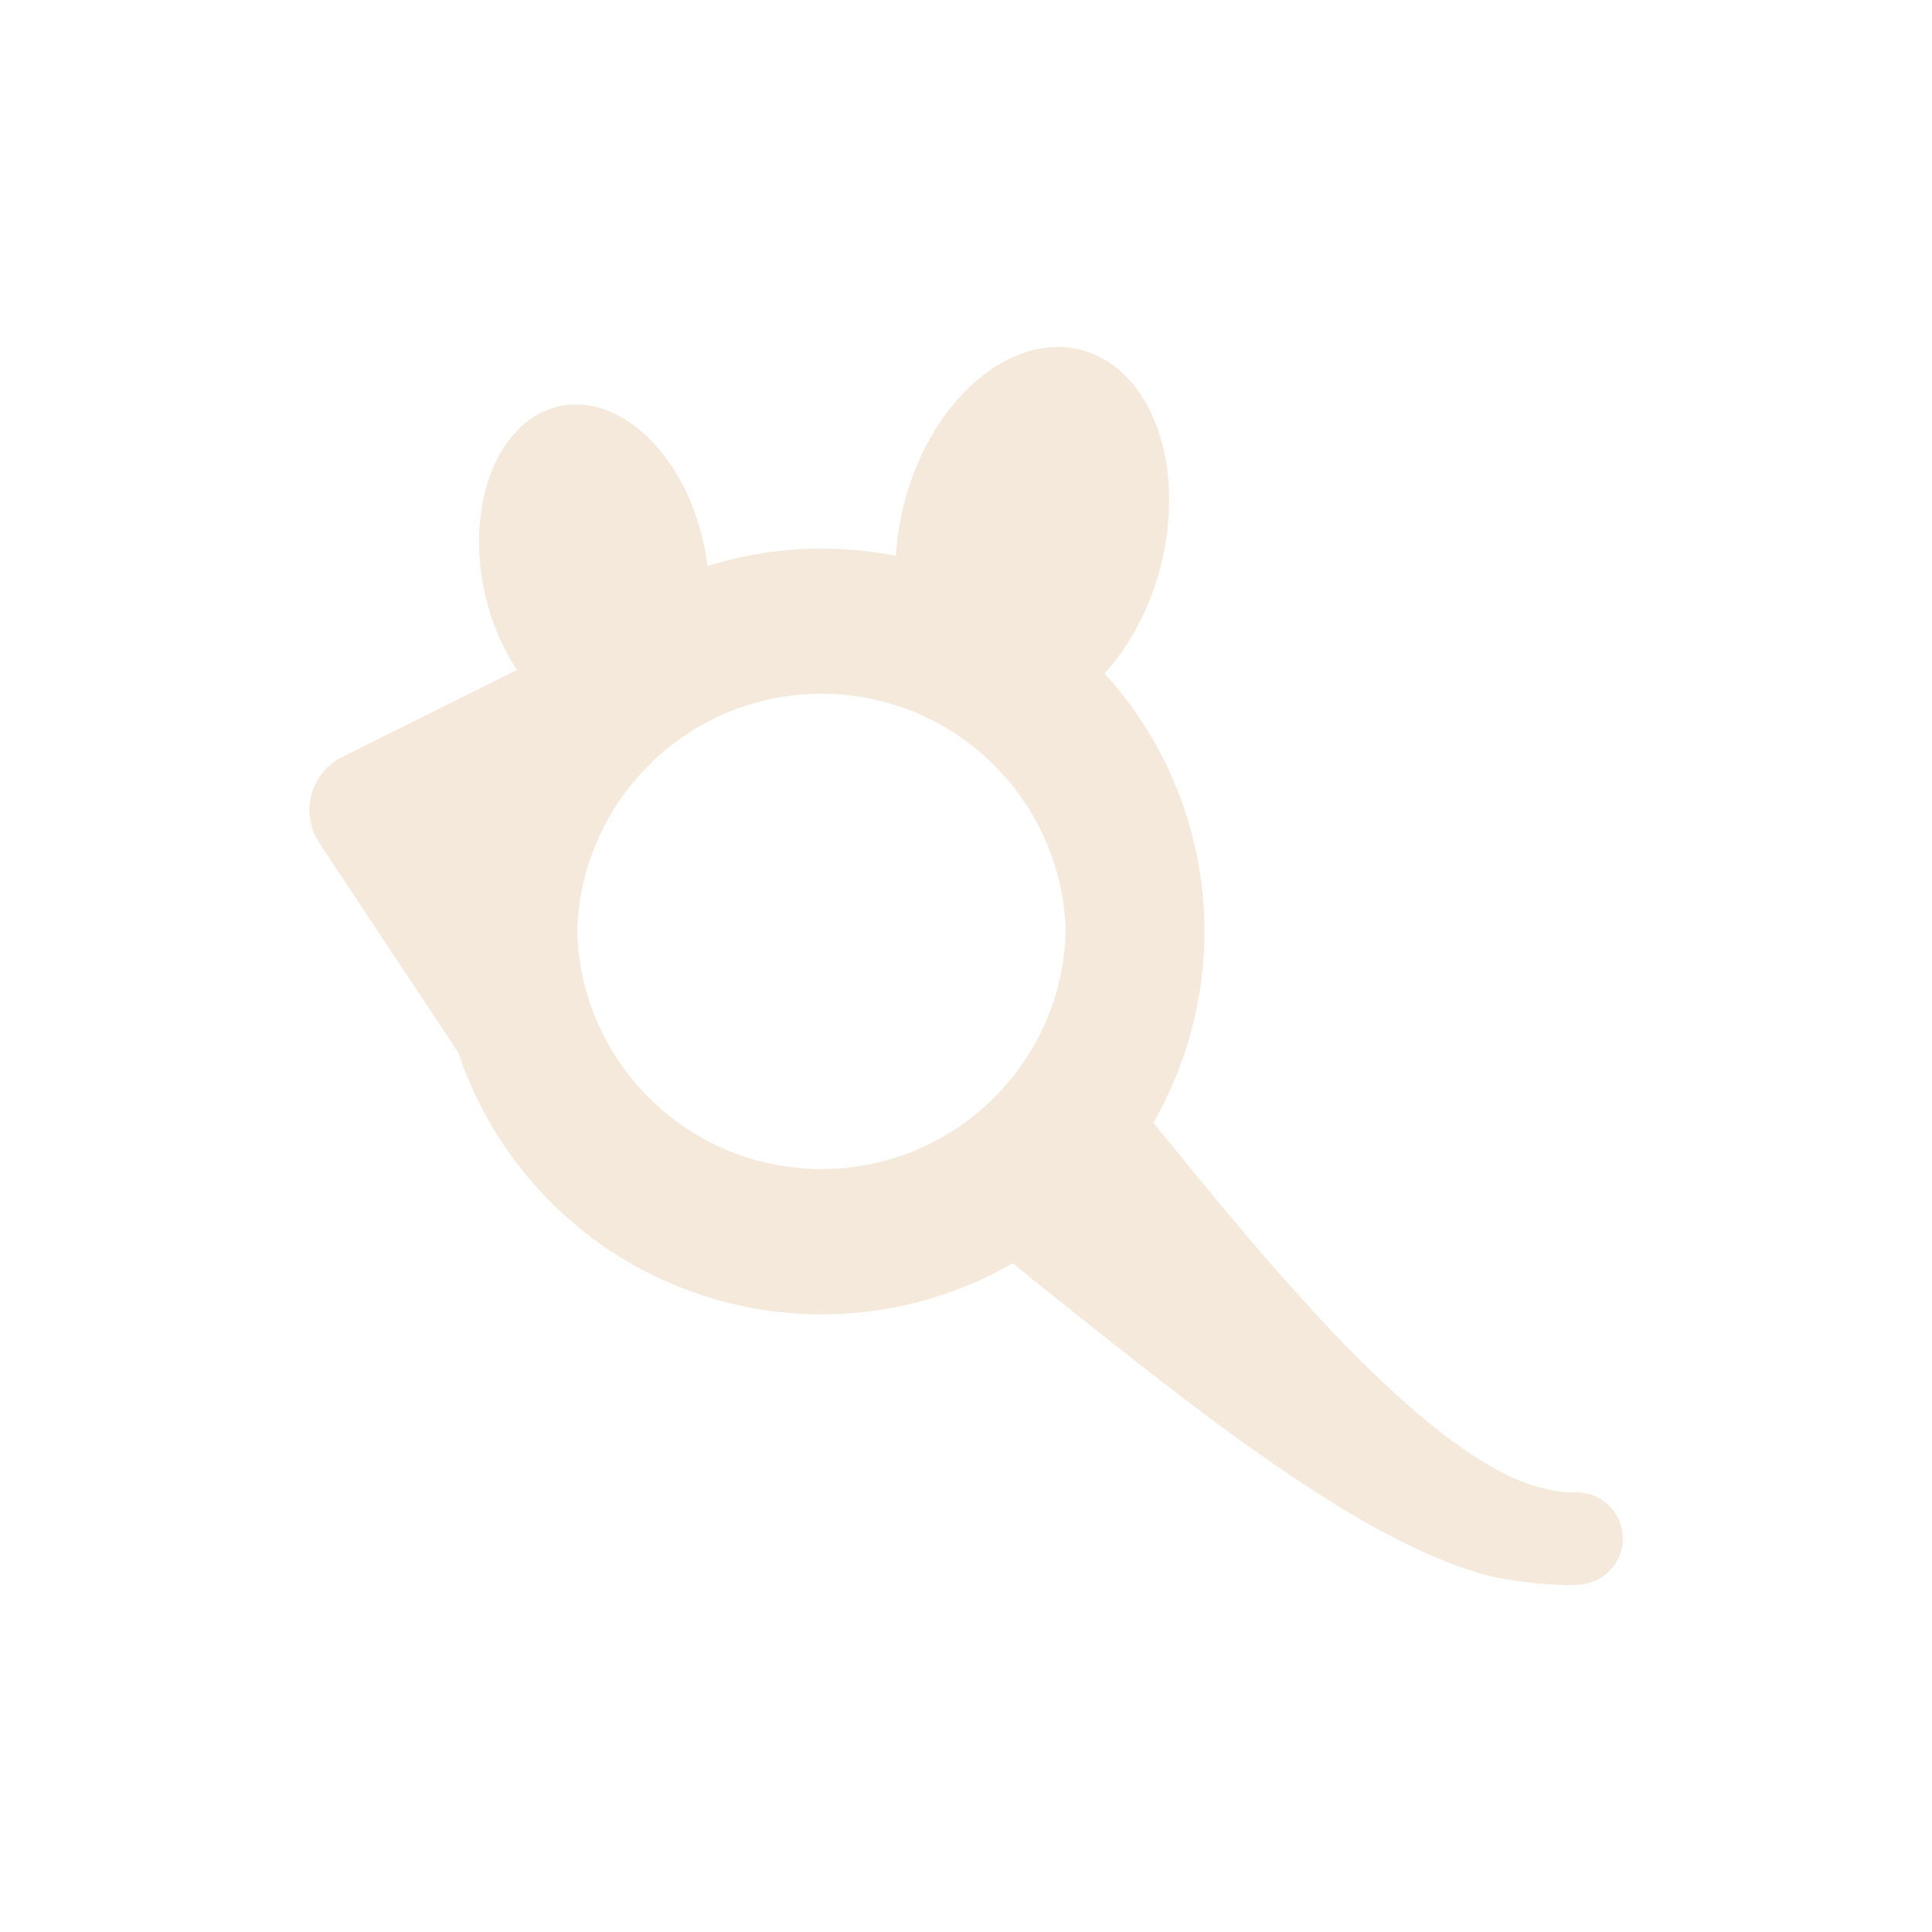
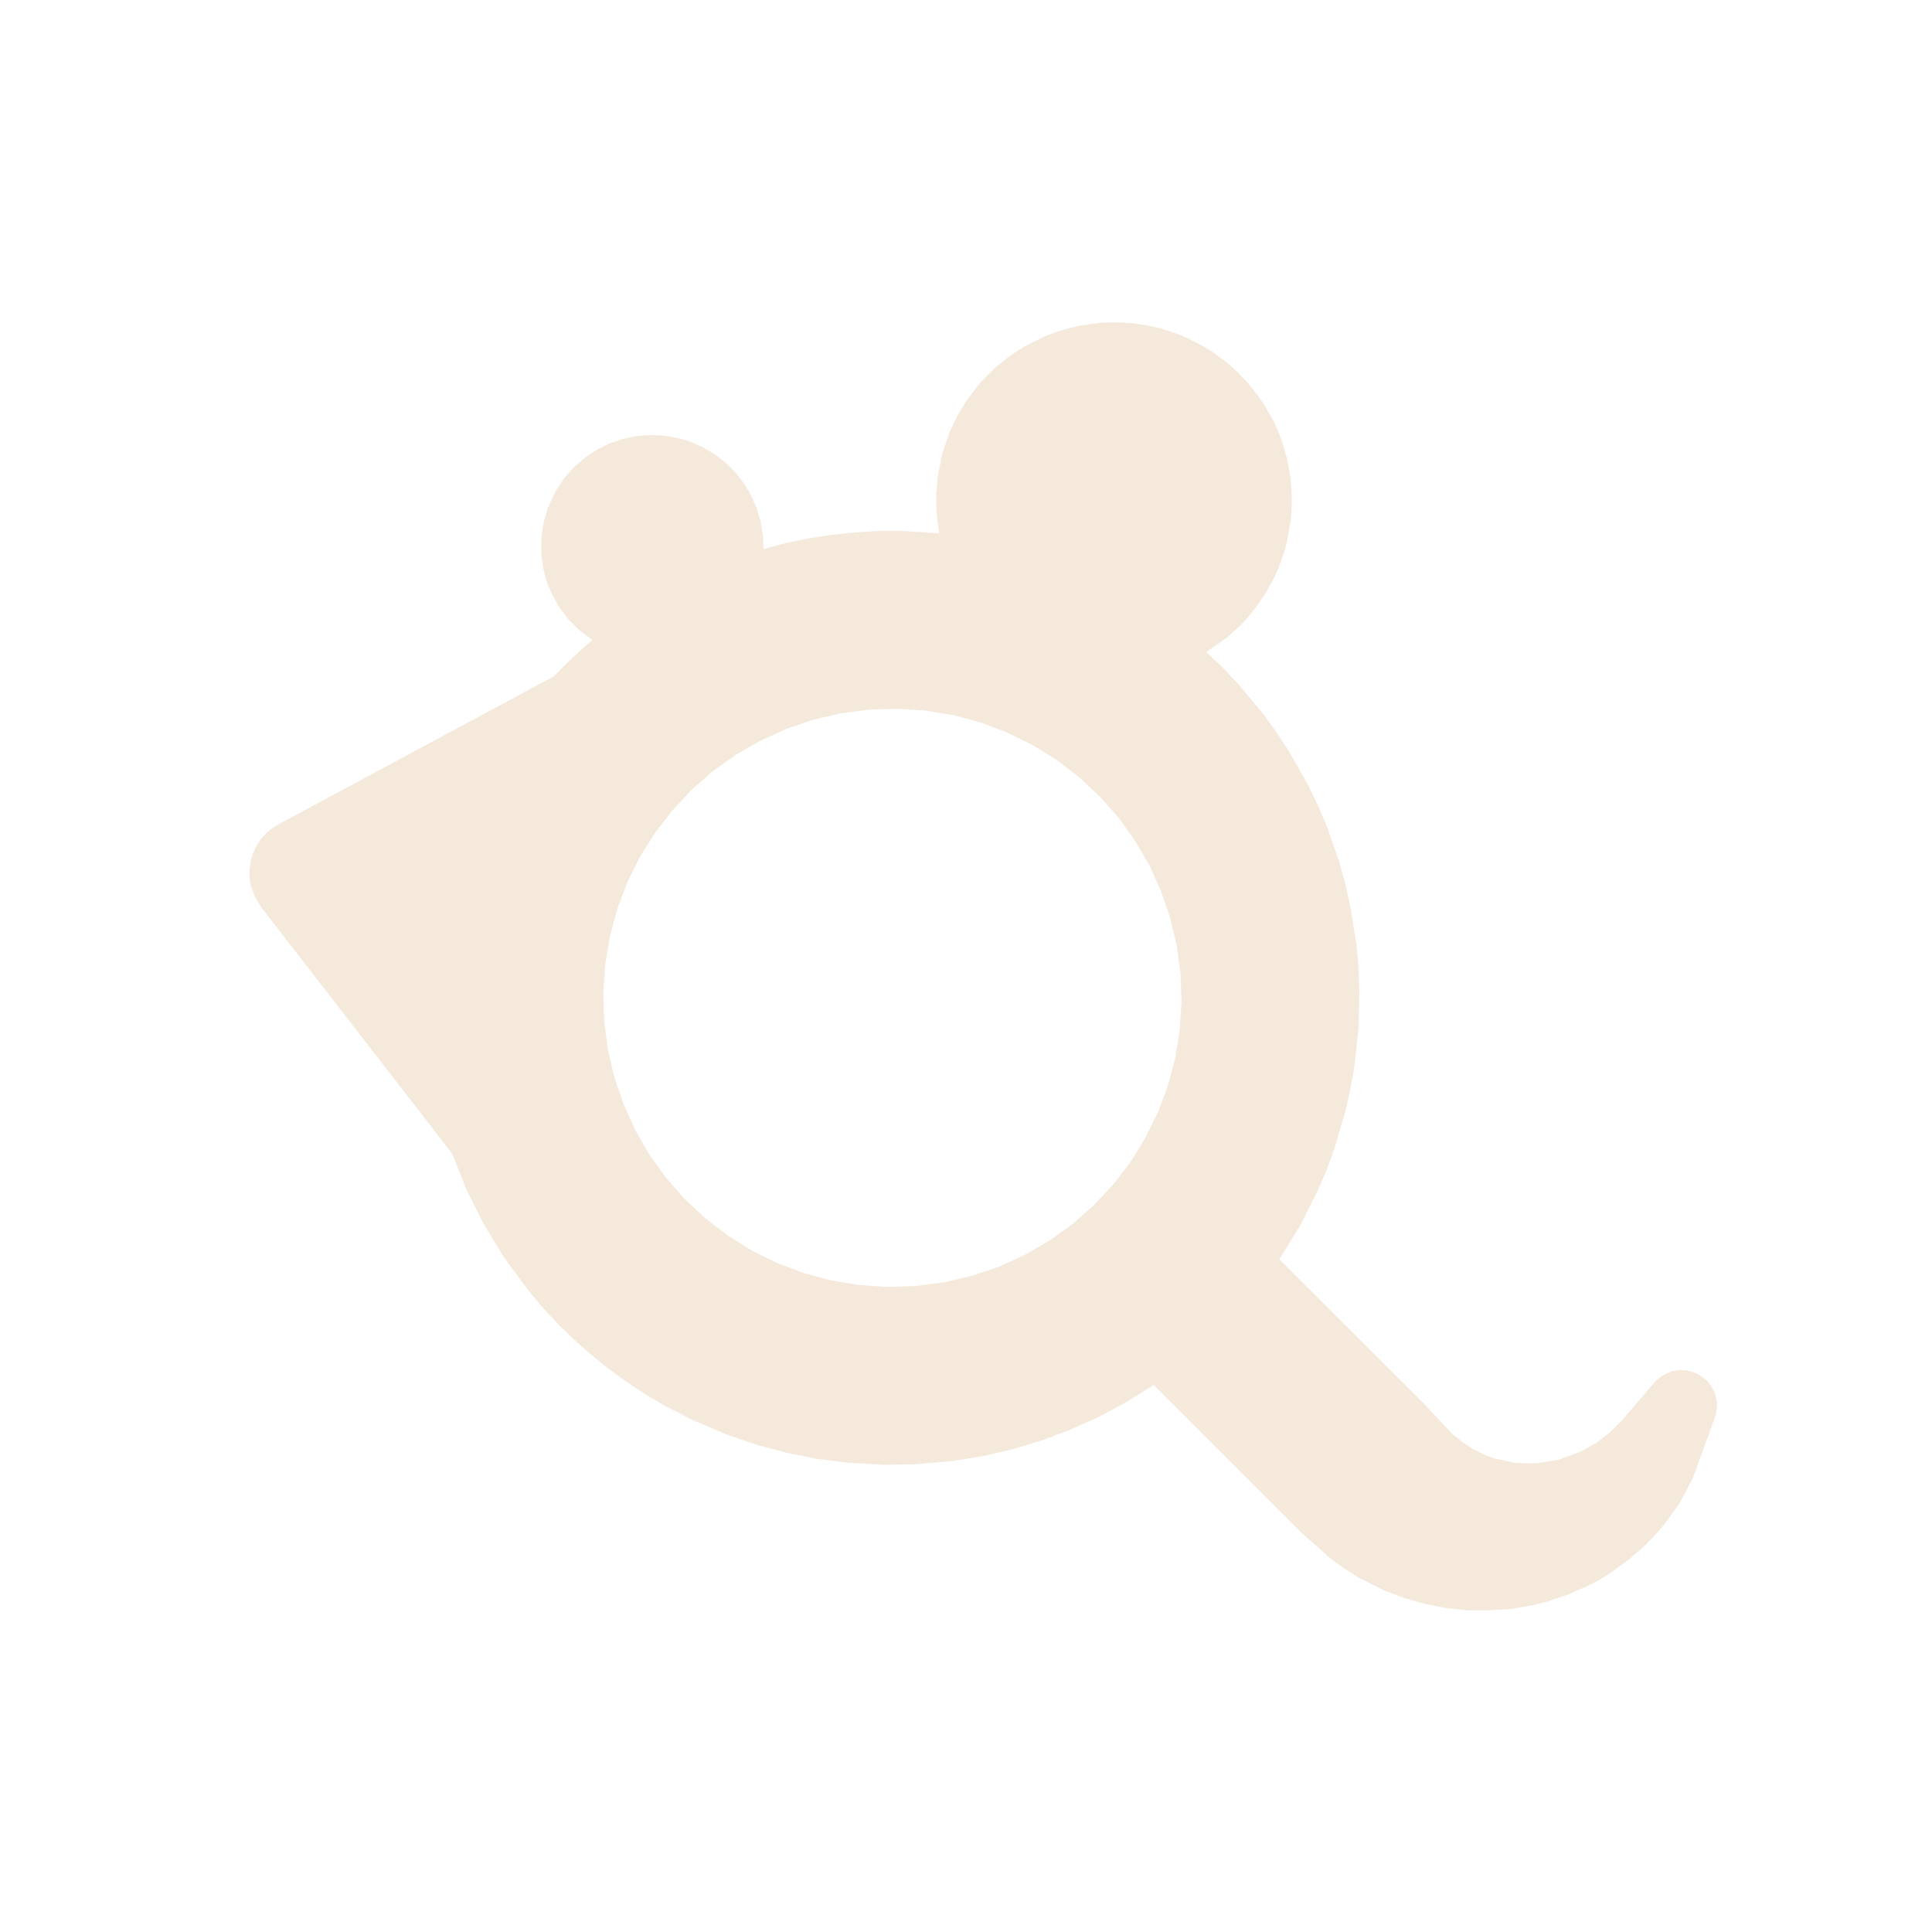
<svg xmlns="http://www.w3.org/2000/svg" viewBox="7.5 2 105 105" width="512" height="512">
-   <path fill="#F5E9DC" fill-rule="evenodd" d="M62.55 70.65A20.81 20.81 0 0 1 32.41 59.21L24.85 47.81A3.23 3.23 0 0 1 26.1 43.14L35.6 38.41C34.8 37.21 34.17 35.75 33.82 34.11C32.79 29.27 34.63 24.77 37.92 24.07C41.22 23.37 44.72 26.73 45.75 31.58C45.84 31.97 45.9 32.37 45.95 32.76A20.81 20.81 0 0 1 56.19 32.21C56.24 31.24 56.4 30.23 56.67 29.22C58.16 23.67 62.47 20 66.3 21.03C70.12 22.05 72.02 27.38 70.54 32.94C69.93 35.2 68.85 37.15 67.53 38.6A20.81 20.81 0 0 1 72.96 52.62A20.81 20.81 0 0 1 70.18 63.02C70.5 63.41 70.82 63.8 71.1 64.14C72.06 65.33 73.02 66.5 73.99 67.66C74.96 68.82 75.93 69.97 76.92 71.09C77.91 72.21 78.91 73.32 79.92 74.39C80.94 75.46 81.98 76.5 83.04 77.48C84.1 78.46 85.18 79.39 86.3 80.22C87.42 81.05 88.57 81.79 89.71 82.31C90.86 82.84 92.25 83.14 93 83.11A2.51 2.51 0 0 1 93.37 88.12C92.39 88.22 89.54 88.01 87.82 87.48C86.1 86.96 84.54 86.24 83.06 85.47C81.57 84.69 80.17 83.84 78.81 82.96C77.45 82.08 76.14 81.17 74.85 80.24C73.56 79.31 72.29 78.36 71.05 77.4C69.8 76.44 68.56 75.47 67.34 74.5C66.12 73.54 64.91 72.56 63.7 71.6C63.34 71.31 62.94 70.98 62.55 70.65Z M65.42 52.62A13.28 13.28 0 0 1 38.87 52.62A13.28 13.28 0 0 1 65.42 52.62Z" />
+   <path fill="#F5E9DC" fill-rule="evenodd" d="M77.46 26.98L77.20 26.07L76.98 25.48L76.72 24.90L76.25 24.07L75.90 23.55L75.31 22.80L74.65 22.12L74.18 21.71L73.42 21.14L72.88 20.81L72.03 20.37L71.45 20.13L70.55 19.84L69.93 19.70L68.99 19.56L68.36 19.52L67.41 19.53L66.16 19.70L65.24 19.93L64.34 20.25L63.21 20.81L62.41 21.32L61.67 21.91L60.77 22.80L60.00 23.81L59.52 24.62L59.11 25.48L58.70 26.68L58.46 27.92L58.38 28.86L58.39 29.81L58.54 30.98L56.41 30.85L55.17 30.86L53.92 30.94L52.69 31.07L51.45 31.26L50.23 31.51L48.99 31.84L48.96 31.09L48.83 30.31L48.60 29.56L48.28 28.84L47.97 28.33L47.49 27.70L46.93 27.14L46.30 26.66L45.62 26.27L44.89 25.96L44.32 25.80L43.54 25.67L42.95 25.64L42.16 25.69L41.38 25.85L40.63 26.10L39.93 26.45L39.27 26.89L38.67 27.41L38.15 28.01L37.71 28.67L37.29 29.56L37.06 30.31L36.93 31.09L36.92 32.08L37.02 32.87L37.22 33.63L37.53 34.36L37.92 35.04L38.40 35.67L38.96 36.23L39.69 36.78L38.65 37.71L37.58 38.77L22.65 46.79L22.28 47.02L21.95 47.30L21.66 47.63L21.42 48.00L21.24 48.40L21.12 48.82L21.06 49.25L21.06 49.69L21.13 50.12L21.35 50.74L21.69 51.30L32.07 64.69L32.88 66.71L33.81 68.56L34.89 70.33L36.12 72.01L36.91 72.97L37.76 73.89L38.65 74.76L39.58 75.59L40.55 76.37L41.55 77.10L42.59 77.79L43.67 78.42L45.15 79.18L47.06 79.99L48.63 80.52L50.23 80.95L51.86 81.28L53.51 81.49L55.58 81.61L57.24 81.58L59.31 81.40L60.95 81.13L62.57 80.75L64.16 80.27L65.71 79.68L67.23 79.00L68.69 78.21L70.20 77.27L78.22 85.29L79.82 86.71L80.57 87.25L81.34 87.74L82.69 88.42L83.82 88.85L84.98 89.18L86.13 89.40L87.32 89.52L88.47 89.52L89.64 89.44L90.79 89.24L91.62 89.03L92.66 88.68L93.71 88.23L94.45 87.84L95.15 87.40L96.06 86.73L96.83 86.06L97.60 85.27L98.10 84.65L98.73 83.76L99.12 83.08L99.54 82.24L100.75 78.89L100.82 78.39L100.78 78.01L100.67 77.65L100.49 77.32L100.25 77.02L99.85 76.72L99.50 76.56L99.13 76.47L98.75 76.46L98.38 76.52L97.91 76.72L97.51 77.02L95.62 79.23L94.99 79.85L94.29 80.39L93.39 80.90L92.24 81.32L91.07 81.52L90.53 81.54L89.78 81.49L88.71 81.26L88.22 81.08L87.58 80.77L87.00 80.39L86.46 79.96L84.84 78.24L77.03 70.44L78.19 68.56L79.12 66.71L79.61 65.56L80.03 64.39L80.62 62.40L80.89 61.18L81.11 59.96L81.33 57.89L81.38 55.82L81.33 54.57L81.22 53.33L80.89 51.28L80.62 50.07L80.29 48.86L79.61 46.90L79.12 45.76L78.58 44.64L77.55 42.83L76.87 41.79L76.14 40.78L74.81 39.19L73.95 38.28L73.06 37.44L74.18 36.65L74.88 36.02L75.31 35.56L75.71 35.07L76.25 34.29L76.72 33.46L76.98 32.88L77.30 31.99L77.46 31.38L77.67 30.13L77.71 29.18L77.69 28.55L77.63 27.92ZM71.71 56.49L71.61 58.03L71.36 59.55L70.96 61.04L70.42 62.48L69.73 63.87L68.92 65.18L67.98 66.40L66.93 67.52L65.77 68.54L64.51 69.44L63.18 70.21L61.77 70.85L60.31 71.34L58.81 71.69L57.28 71.89L55.74 71.94L54.20 71.84L52.68 71.59L51.19 71.19L49.75 70.65L48.37 69.97L47.06 69.15L45.83 68.21L44.71 67.16L43.69 66.00L42.79 64.75L42.02 63.41L41.39 62.01L40.89 60.55L40.54 59.05L40.34 57.52L40.29 55.98L40.39 54.44L40.64 52.92L41.04 51.43L41.58 49.98L42.26 48.60L43.08 47.29L44.02 46.07L45.07 44.94L46.23 43.92L47.48 43.03L48.82 42.26L50.22 41.62L51.68 41.12L53.19 40.77L54.71 40.57L56.26 40.52L57.79 40.62L59.32 40.87L60.81 41.27L62.25 41.82L63.63 42.50L64.94 43.31L66.16 44.25L67.29 45.31L68.31 46.46L69.20 47.72L69.98 49.05L70.61 50.46L71.11 51.92L71.46 53.42L71.66 54.95Z" />
</svg>
